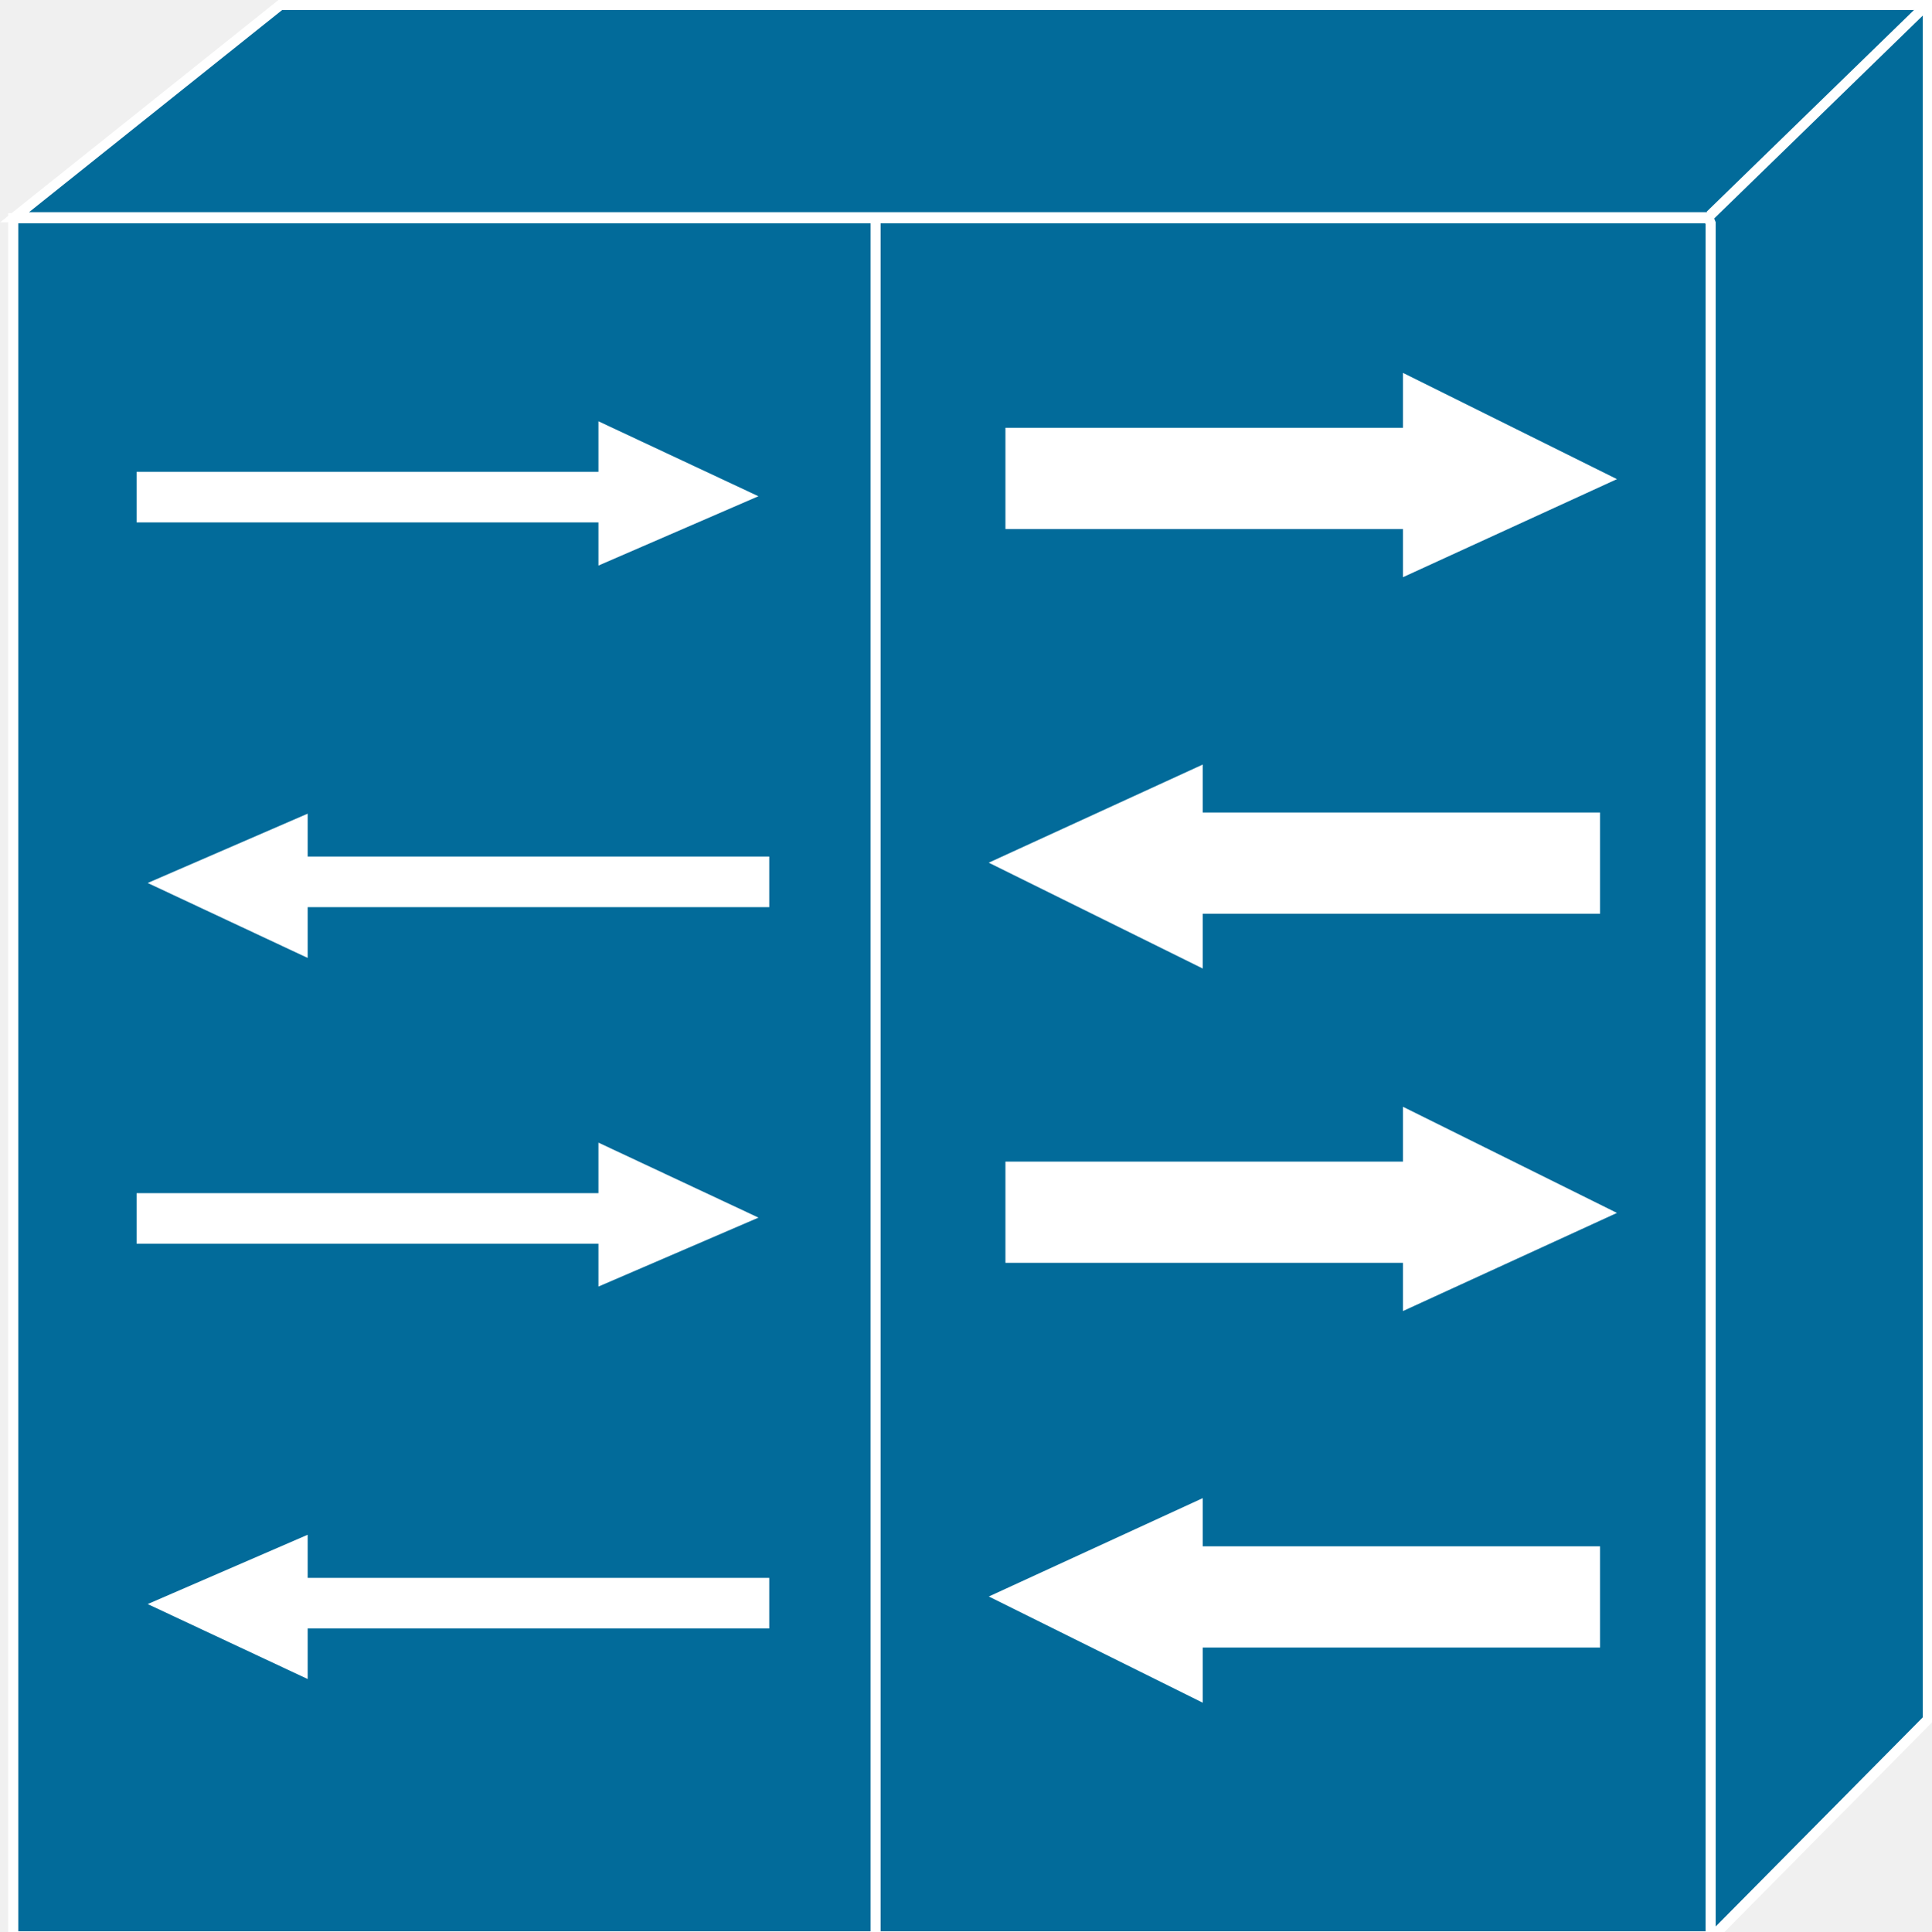
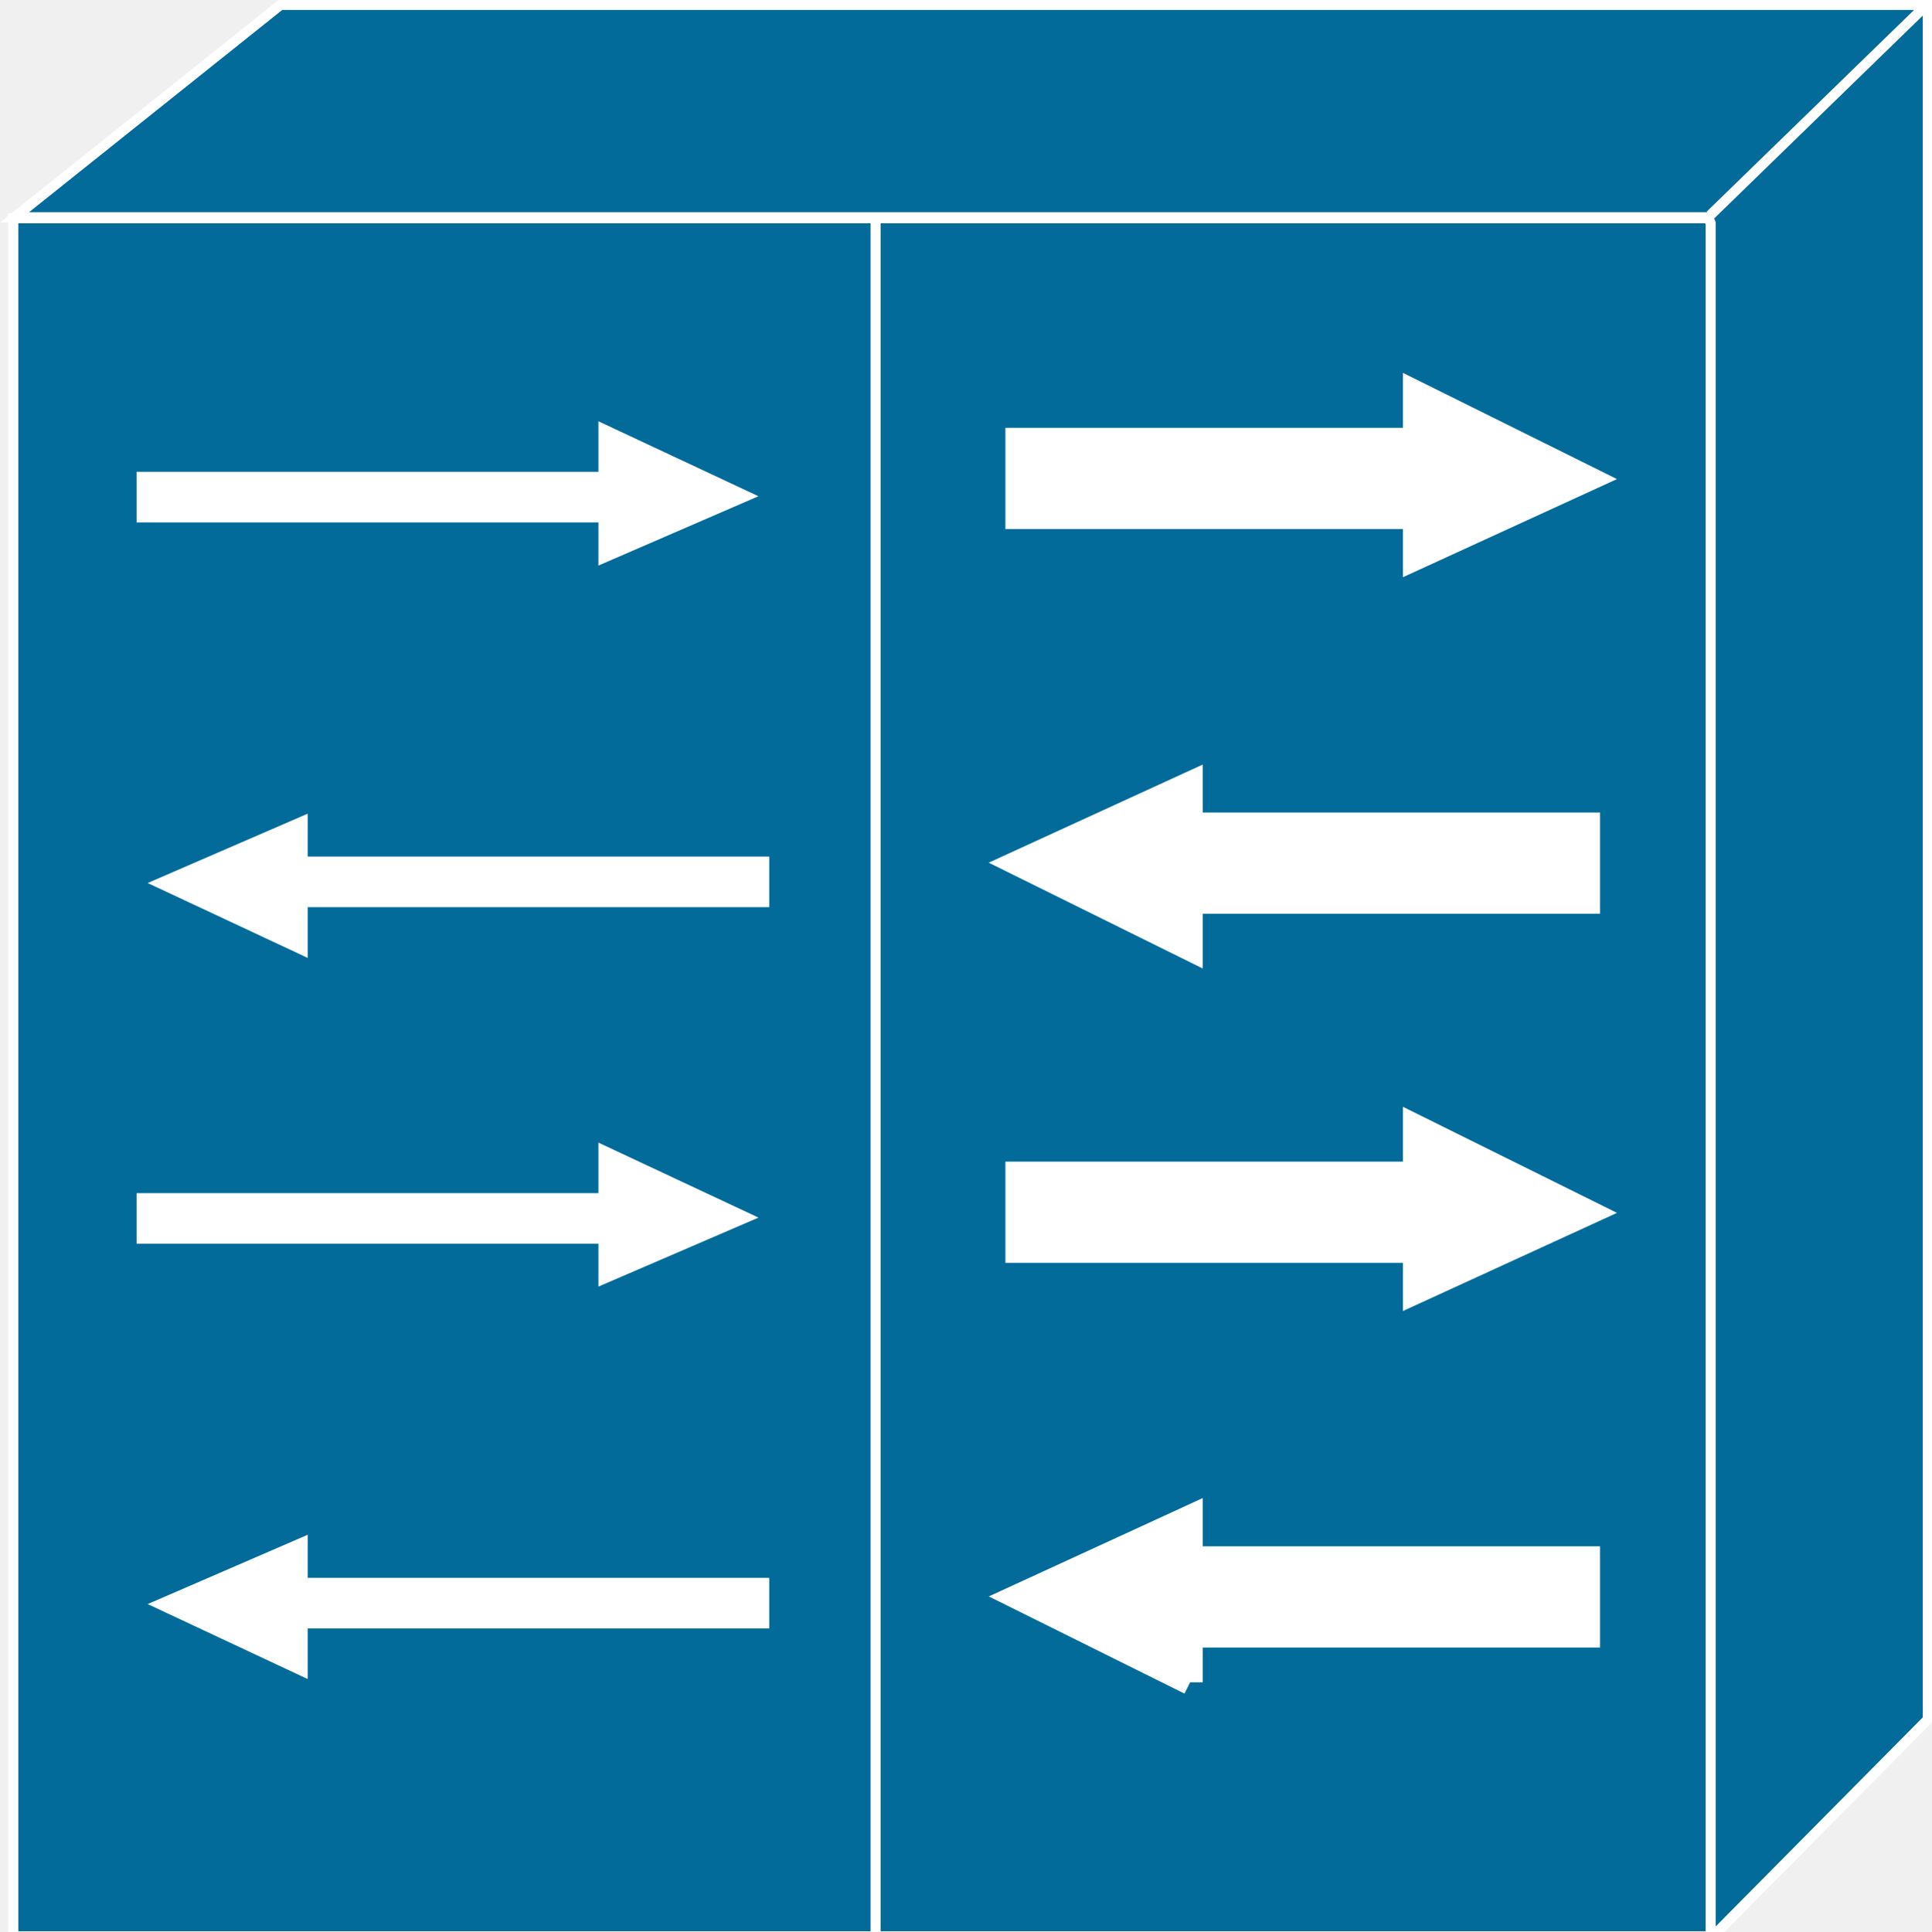
- <svg xmlns="http://www.w3.org/2000/svg" viewBox="0 0 36.25 36.25" height="36.25" width="36.25" xml:space="preserve" version="1.1" id="svg2">
-   <defs id="defs6" />
-   <g transform="matrix(1.25,0,0,-1.25,0,36.25)" id="g10">
-     <g transform="scale(0.1,0.1)" id="g12">
-       <path id="path14" style="fill:#026b9a;fill-opacity:1;fill-rule:nonzero;stroke:none" d="m 1.988,0 255.082,0 0,257.23 -255.082,0 0,-257.23 z" />
-       <path id="path16" style="fill:none;stroke:#ffffff;stroke-width:1.52;stroke-linecap:butt;stroke-linejoin:miter;stroke-miterlimit:4;stroke-dasharray:none;stroke-opacity:1" d="m 1.988,-1.25 255.082,0 0,258.48 -255.082,0 0,-258.48 z" />
-       <path id="path18" style="fill:none;stroke:#ffffff;stroke-width:15.2;stroke-linecap:butt;stroke-linejoin:miter;stroke-miterlimit:4;stroke-dasharray:none;stroke-opacity:1" d="m 150.98,218.16 61.25,0" />
-       <path id="path20" style="fill:#ffffff;fill-opacity:1;fill-rule:nonzero;stroke:none" d="m 212.578,230.941 0,-24.652 25.82,11.832 -25.82,12.82" />
-       <path id="path22" style="fill:none;stroke:#ffffff;stroke-width:3.8;stroke-linecap:butt;stroke-linejoin:miter;stroke-miterlimit:4;stroke-dasharray:none;stroke-opacity:1" d="m 212.578,230.941 0,-24.652 25.82,11.832 -25.82,12.82 z" />
-       <path id="path24" style="fill:none;stroke:#ffffff;stroke-width:15.2;stroke-linecap:butt;stroke-linejoin:miter;stroke-miterlimit:4;stroke-dasharray:none;stroke-opacity:1" d="m 150.98,107.969 61.25,0" />
-       <path id="path26" style="fill:#ffffff;fill-opacity:1;fill-rule:nonzero;stroke:none" d="m 212.578,120.738 0,-24.648 25.82,11.84 -25.82,12.808" />
-       <path id="path28" style="fill:none;stroke:#ffffff;stroke-width:3.8;stroke-linecap:butt;stroke-linejoin:miter;stroke-miterlimit:4;stroke-dasharray:none;stroke-opacity:1" d="m 212.578,120.738 0,-24.648 25.82,11.84 -25.82,12.808 z" />
-       <path id="path30" style="fill:none;stroke:#ffffff;stroke-width:15.2;stroke-linecap:butt;stroke-linejoin:miter;stroke-miterlimit:4;stroke-dasharray:none;stroke-opacity:1" d="m 240.27,50.199 -61.211,0" />
-       <path id="path32" style="fill:#ffffff;fill-opacity:1;fill-rule:nonzero;stroke:none" d="m 178.711,37.379 0,24.691 -25.82,-11.871 25.82,-12.82" />
-       <path id="path34" style="fill:none;stroke:#ffffff;stroke-width:3.8;stroke-linecap:butt;stroke-linejoin:miter;stroke-miterlimit:4;stroke-dasharray:none;stroke-opacity:1" d="m 178.711,37.379 0,24.691 -25.82,-11.871 25.82,-12.82 z" />
-       <path id="path36" style="fill:none;stroke:#ffffff;stroke-width:15.2;stroke-linecap:butt;stroke-linejoin:miter;stroke-miterlimit:4;stroke-dasharray:none;stroke-opacity:1" d="m 240.27,160.391 -61.211,0" />
-       <path id="path38" style="fill:#ffffff;fill-opacity:1;fill-rule:nonzero;stroke:none" d="m 178.711,147.621 0,24.609 -25.82,-11.839 25.82,-12.77" />
-       <path id="path40" style="fill:none;stroke:#ffffff;stroke-width:3.8;stroke-linecap:butt;stroke-linejoin:miter;stroke-miterlimit:4;stroke-dasharray:none;stroke-opacity:1" d="m 178.711,147.621 0,24.609 -25.82,-11.839 25.82,-12.77 z" />
-       <path id="path42" style="fill:none;stroke:#ffffff;stroke-width:7.6;stroke-linecap:butt;stroke-linejoin:miter;stroke-miterlimit:4;stroke-dasharray:none;stroke-opacity:1" d="m 115.512,157.578 -74.141,0" />
-       <path id="path44" style="fill:#ffffff;fill-opacity:1;fill-rule:nonzero;stroke:none" d="m 44.301,149.141 0,15.781 -17.5,-7.582 17.5,-8.199" />
-       <path id="path46" style="fill:none;stroke:#ffffff;stroke-width:3.8;stroke-linecap:butt;stroke-linejoin:miter;stroke-miterlimit:4;stroke-dasharray:none;stroke-opacity:1" d="m 44.301,149.141 0,15.781 -17.5,-7.582 17.5,-8.199 z" />
-       <path id="path48" style="fill:none;stroke:#ffffff;stroke-width:7.6;stroke-linecap:butt;stroke-linejoin:miter;stroke-miterlimit:4;stroke-dasharray:none;stroke-opacity:1" d="m 115.512,49.262 -74.141,0" />
-       <path id="path50" style="fill:#ffffff;fill-opacity:1;fill-rule:nonzero;stroke:none" d="m 44.301,40.859 0,15.781 -17.5,-7.582 17.5,-8.199" />
-       <path id="path52" style="fill:none;stroke:#ffffff;stroke-width:3.8;stroke-linecap:butt;stroke-linejoin:miter;stroke-miterlimit:4;stroke-dasharray:none;stroke-opacity:1" d="m 44.301,40.859 0,15.781 -17.5,-7.582 17.5,-8.199 z" />
-       <path id="path54" style="fill:none;stroke:#ffffff;stroke-width:7.6;stroke-linecap:butt;stroke-linejoin:miter;stroke-miterlimit:4;stroke-dasharray:none;stroke-opacity:1" d="m 20.512,107.031 71.637,0" />
-       <path id="path56" style="fill:#ffffff;fill-opacity:1;fill-rule:nonzero;stroke:none" d="m 91.762,115.43 0,-15.739 17.5,7.539 -17.5,8.2" />
-       <path id="path58" style="fill:none;stroke:#ffffff;stroke-width:3.8;stroke-linecap:butt;stroke-linejoin:miter;stroke-miterlimit:4;stroke-dasharray:none;stroke-opacity:1" d="m 91.762,115.43 0,-15.739 17.5,7.539 -17.5,8.2 z" />
-       <path id="path60" style="fill:none;stroke:#ffffff;stroke-width:7.6;stroke-linecap:butt;stroke-linejoin:miter;stroke-miterlimit:4;stroke-dasharray:none;stroke-opacity:1" d="m 20.512,215.352 71.637,0" />
-       <path id="path62" style="fill:#ffffff;fill-opacity:1;fill-rule:nonzero;stroke:none" d="m 91.762,223.75 0,-15.781 17.5,7.582 -17.5,8.199" />
-       <path id="path64" style="fill:none;stroke:#ffffff;stroke-width:3.8;stroke-linecap:butt;stroke-linejoin:miter;stroke-miterlimit:4;stroke-dasharray:none;stroke-opacity:1" d="m 91.762,223.75 0,-15.781 17.5,7.582 -17.5,8.199 z" />
-       <path id="path66" style="fill:#026b9a;fill-opacity:1;fill-rule:nonzero;stroke:none" d="m 256.52,257.379 -254.329,0 39.918,31.883 247.379,0 0,-257.461 -32.609,-32.93 0,257.609 -0.359,0.899" />
-       <path id="path68" style="fill:none;stroke:#ffffff;stroke-width:1.52;stroke-linecap:butt;stroke-linejoin:miter;stroke-miterlimit:4;stroke-dasharray:none;stroke-opacity:1" d="m 256.52,257.379 -254.329,0 39.918,31.883 247.379,0 0,-257.461 -32.609,-32.93 0,257.609 -0.359,0.899 z" />
-       <path id="path70" style="fill:#026b9a;fill-opacity:1;fill-rule:nonzero;stroke:none" d="m 256.801,257.66 32.969,32.07" />
-       <path id="path72" style="fill:none;stroke:#ffffff;stroke-width:1.52;stroke-linecap:butt;stroke-linejoin:miter;stroke-miterlimit:4;stroke-dasharray:none;stroke-opacity:1" d="m 256.801,257.66 32.969,32.07" />
-       <path id="path74" style="fill:none;stroke:#ffffff;stroke-width:1.52;stroke-linecap:butt;stroke-linejoin:miter;stroke-miterlimit:4;stroke-dasharray:none;stroke-opacity:1" d="m 131.48,-1.129 0,257.609" />
-     </g>
-   </g>
+ <svg xmlns="http://www.w3.org/2000/svg" viewBox="0 0 36.25 36.25" height="36.25" width="36.25">
+   <path d="M.249 36.25h31.885V4.096H.249V36.25z" fill="#026b9a" />
+   <path d="M.249 36.406h31.885V4.096H.249v32.31z" fill="none" stroke="#fff" stroke-width=".19" />
+   <path d="M18.872 8.98h7.657" fill="none" stroke="#fff" stroke-width="1.9" />
+   <path d="M26.572 7.382v3.082l3.228-1.48-3.228-1.602" fill="#fff" />
+   <path d="M26.572 7.382v3.082l3.228-1.48-3.228-1.602z" fill="none" stroke="#fff" stroke-width=".475" />
+   <path d="M18.872 22.754h7.657" fill="none" stroke="#fff" stroke-width="1.9" />
+   <path d="M26.572 21.158v3.08l3.228-1.48-3.228-1.6" fill="#fff" />
+   <path d="M26.572 21.158v3.08l3.228-1.48-3.228-1.6z" fill="none" stroke="#fff" stroke-width=".475" />
+   <path d="M30.034 29.975h-7.652" fill="none" stroke="#fff" stroke-width="1.9" />
+   <path d="M22.339 31.578V28.49l-3.228 1.484 3.228 1.603" fill="#fff" />
+   <path d="M22.339 31.578V28.49l-3.228 1.484 3.228 1.603z" fill="none" stroke="#fff" stroke-width=".475" />
+   <path d="M30.034 16.201h-7.652" fill="none" stroke="#fff" stroke-width="1.9" />
+   <path d="M22.339 17.797v-3.076l-3.228 1.48 3.228 1.596" fill="#fff" />
+   <path d="M22.339 17.797v-3.076l-3.228 1.48 3.228 1.596z" fill="none" stroke="#fff" stroke-width=".475" />
+   <path d="M14.439 16.553H5.171" fill="none" stroke="#fff" stroke-width=".95" />
+   <path d="M5.538 17.607v-1.972l-2.188.948 2.188 1.024" fill="#fff" />
+   <path d="M5.538 17.607v-1.972l-2.188.948 2.188 1.024z" fill="none" stroke="#fff" stroke-width=".475" />
+   <path d="M14.439 30.092H5.171" fill="none" stroke="#fff" stroke-width=".95" />
+   <path d="M5.538 31.143V29.17l-2.188.948 2.188 1.025" fill="#fff" />
+   <path d="M5.538 31.143V29.17l-2.188.948 2.188 1.025z" fill="none" stroke="#fff" stroke-width=".475" />
+   <path d="M2.564 22.871h8.955" fill="none" stroke="#fff" stroke-width=".95" />
+   <path d="M11.47 21.821v1.968l2.188-.943-2.188-1.025" fill="#fff" />
+   <path d="M11.47 21.821v1.968l2.188-.943-2.188-1.025z" fill="none" stroke="#fff" stroke-width=".475" />
+   <path d="M2.564 9.331h8.955" fill="none" stroke="#fff" stroke-width=".95" />
+   <path d="M11.47 8.281v1.973l2.188-.948-2.188-1.025" fill="#fff" />
+   <path d="M11.47 8.281v1.973l2.188-.948-2.188-1.025z" fill="none" stroke="#fff" stroke-width=".475" />
+   <path d="M32.065 4.078H.274L5.264.092h30.922v32.183L32.11 36.39V4.19l-.045-.112" fill="#026b9a" />
+   <path d="M32.065 4.078H.274L5.264.092h30.922v32.183L32.11 36.39V4.19l-.045-.112z" fill="none" stroke="#fff" stroke-width=".19" />
+   <path d="M32.1 4.042L36.221.034" fill="#026b9a" />
+   <path d="M32.1 4.042L36.221.034M16.435 36.391V4.19" fill="none" stroke="#fff" stroke-width=".19" />
</svg>
